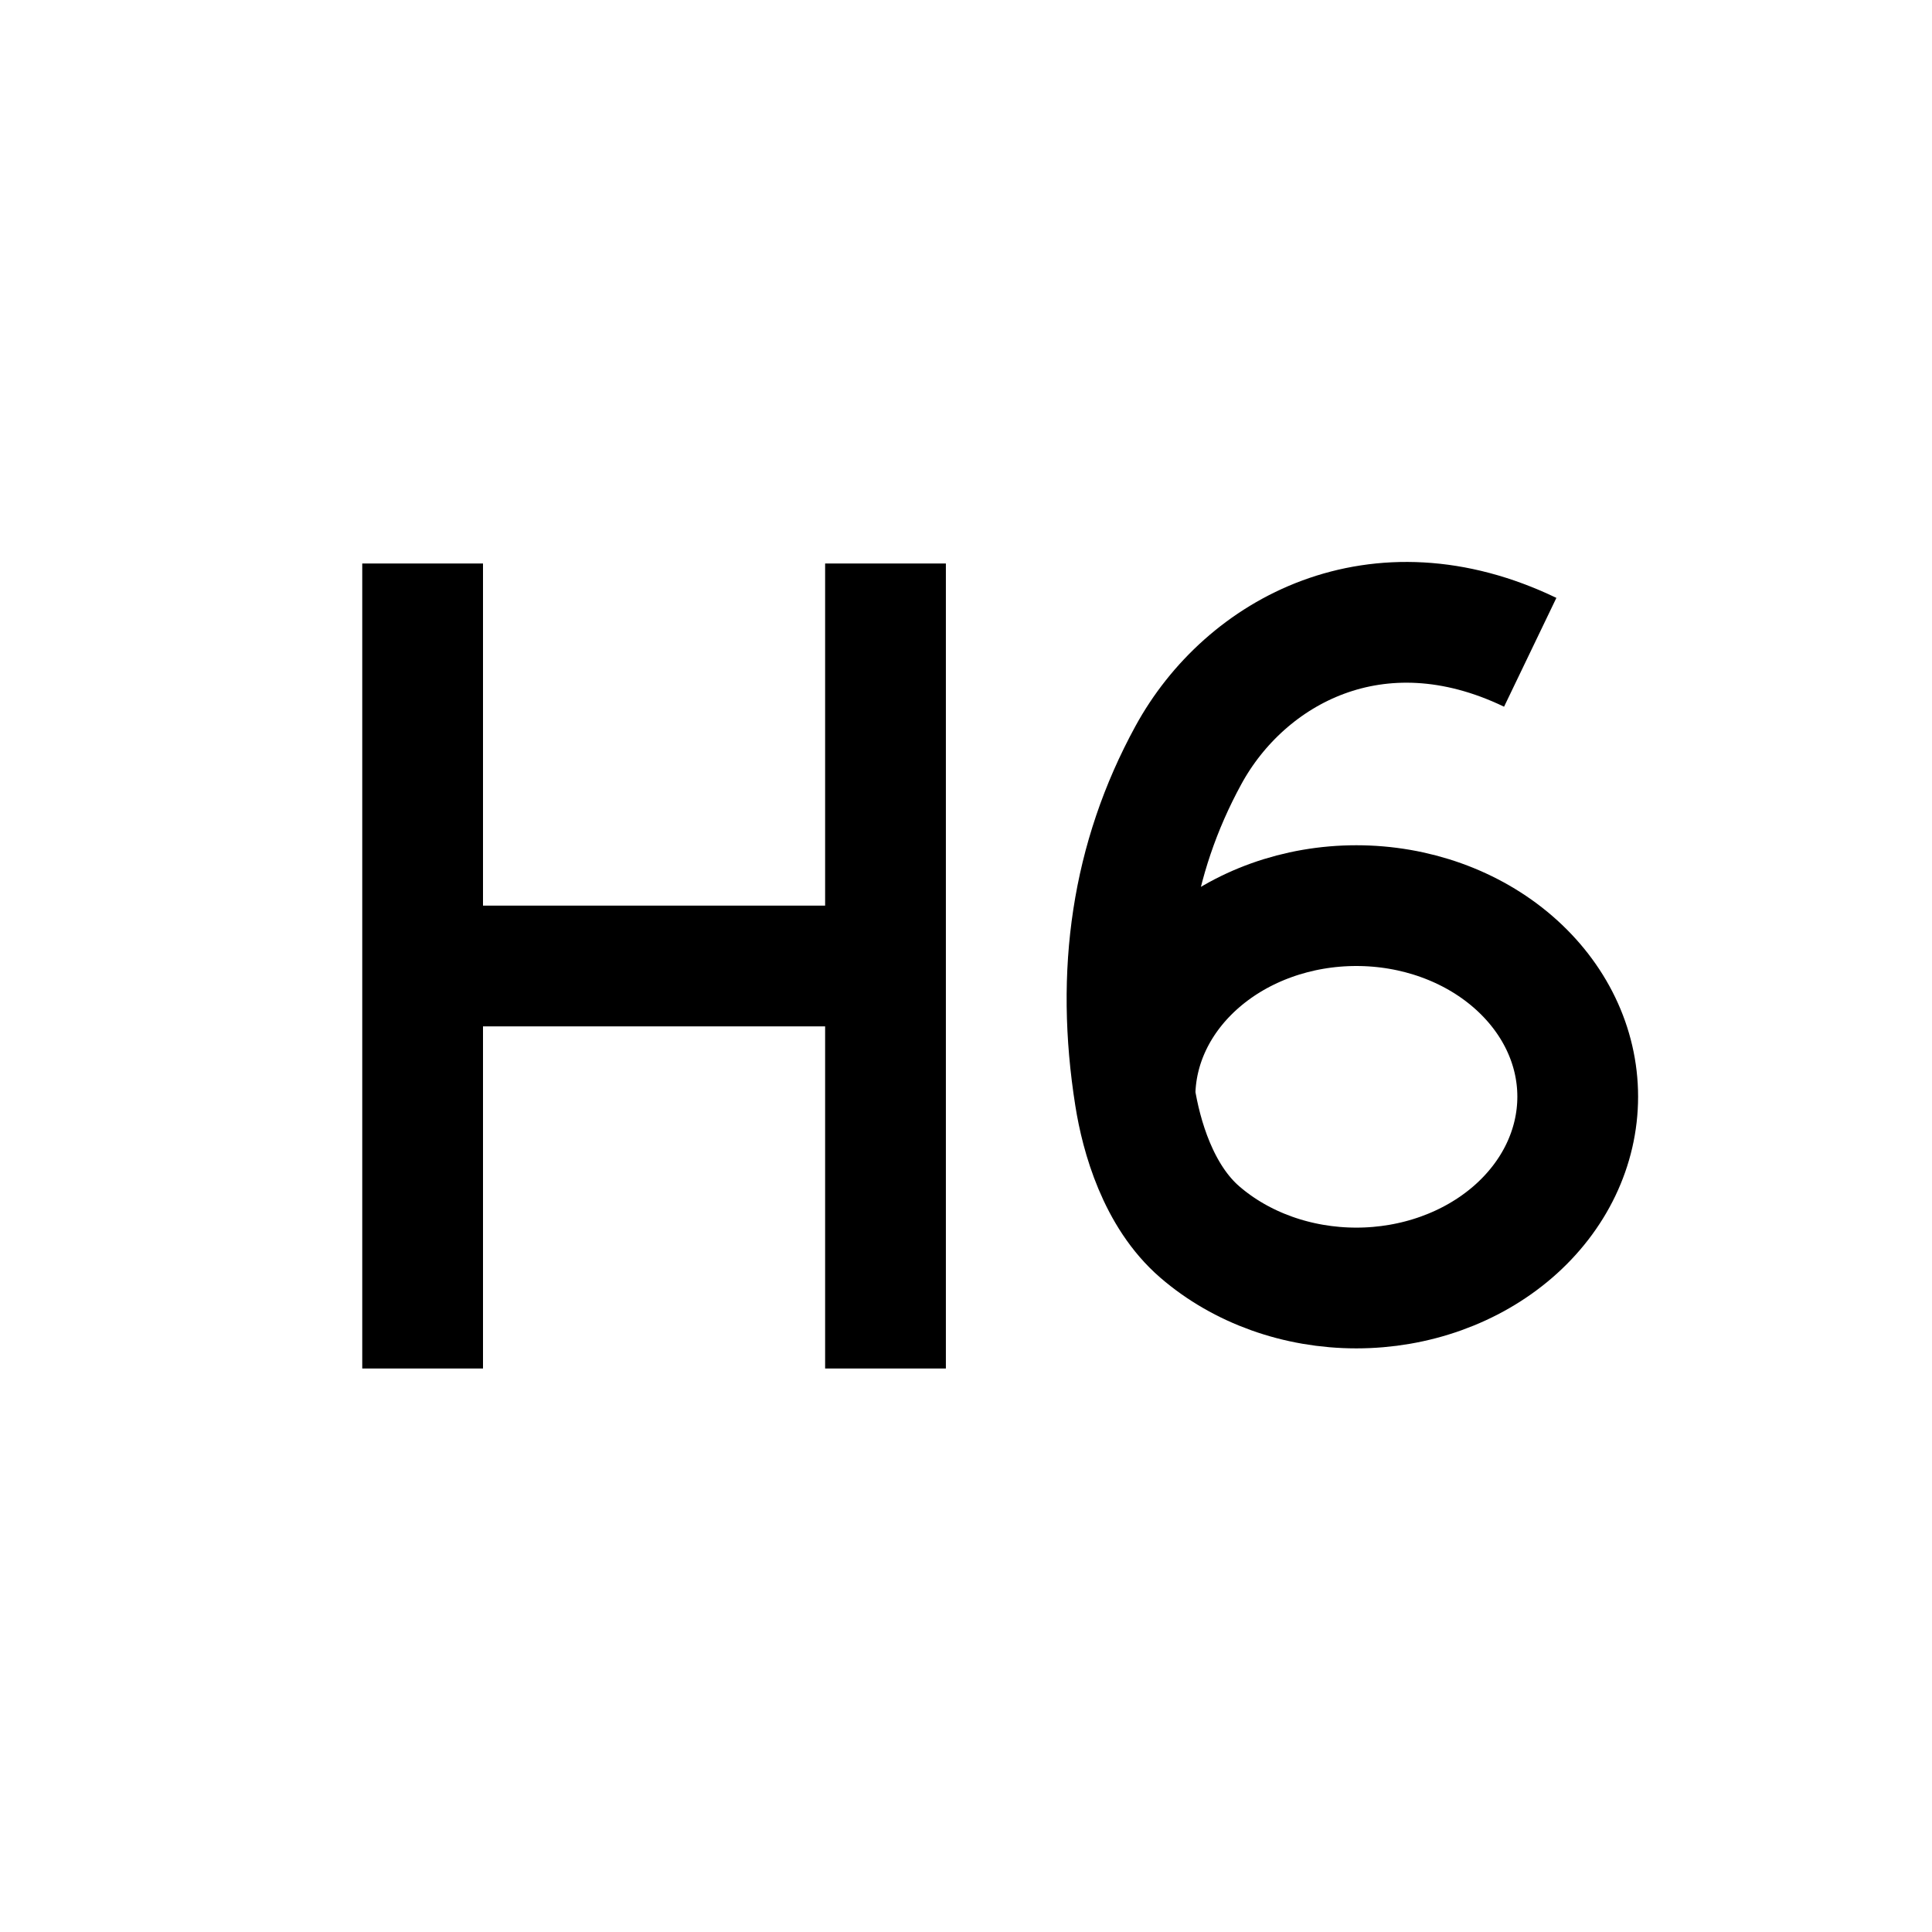
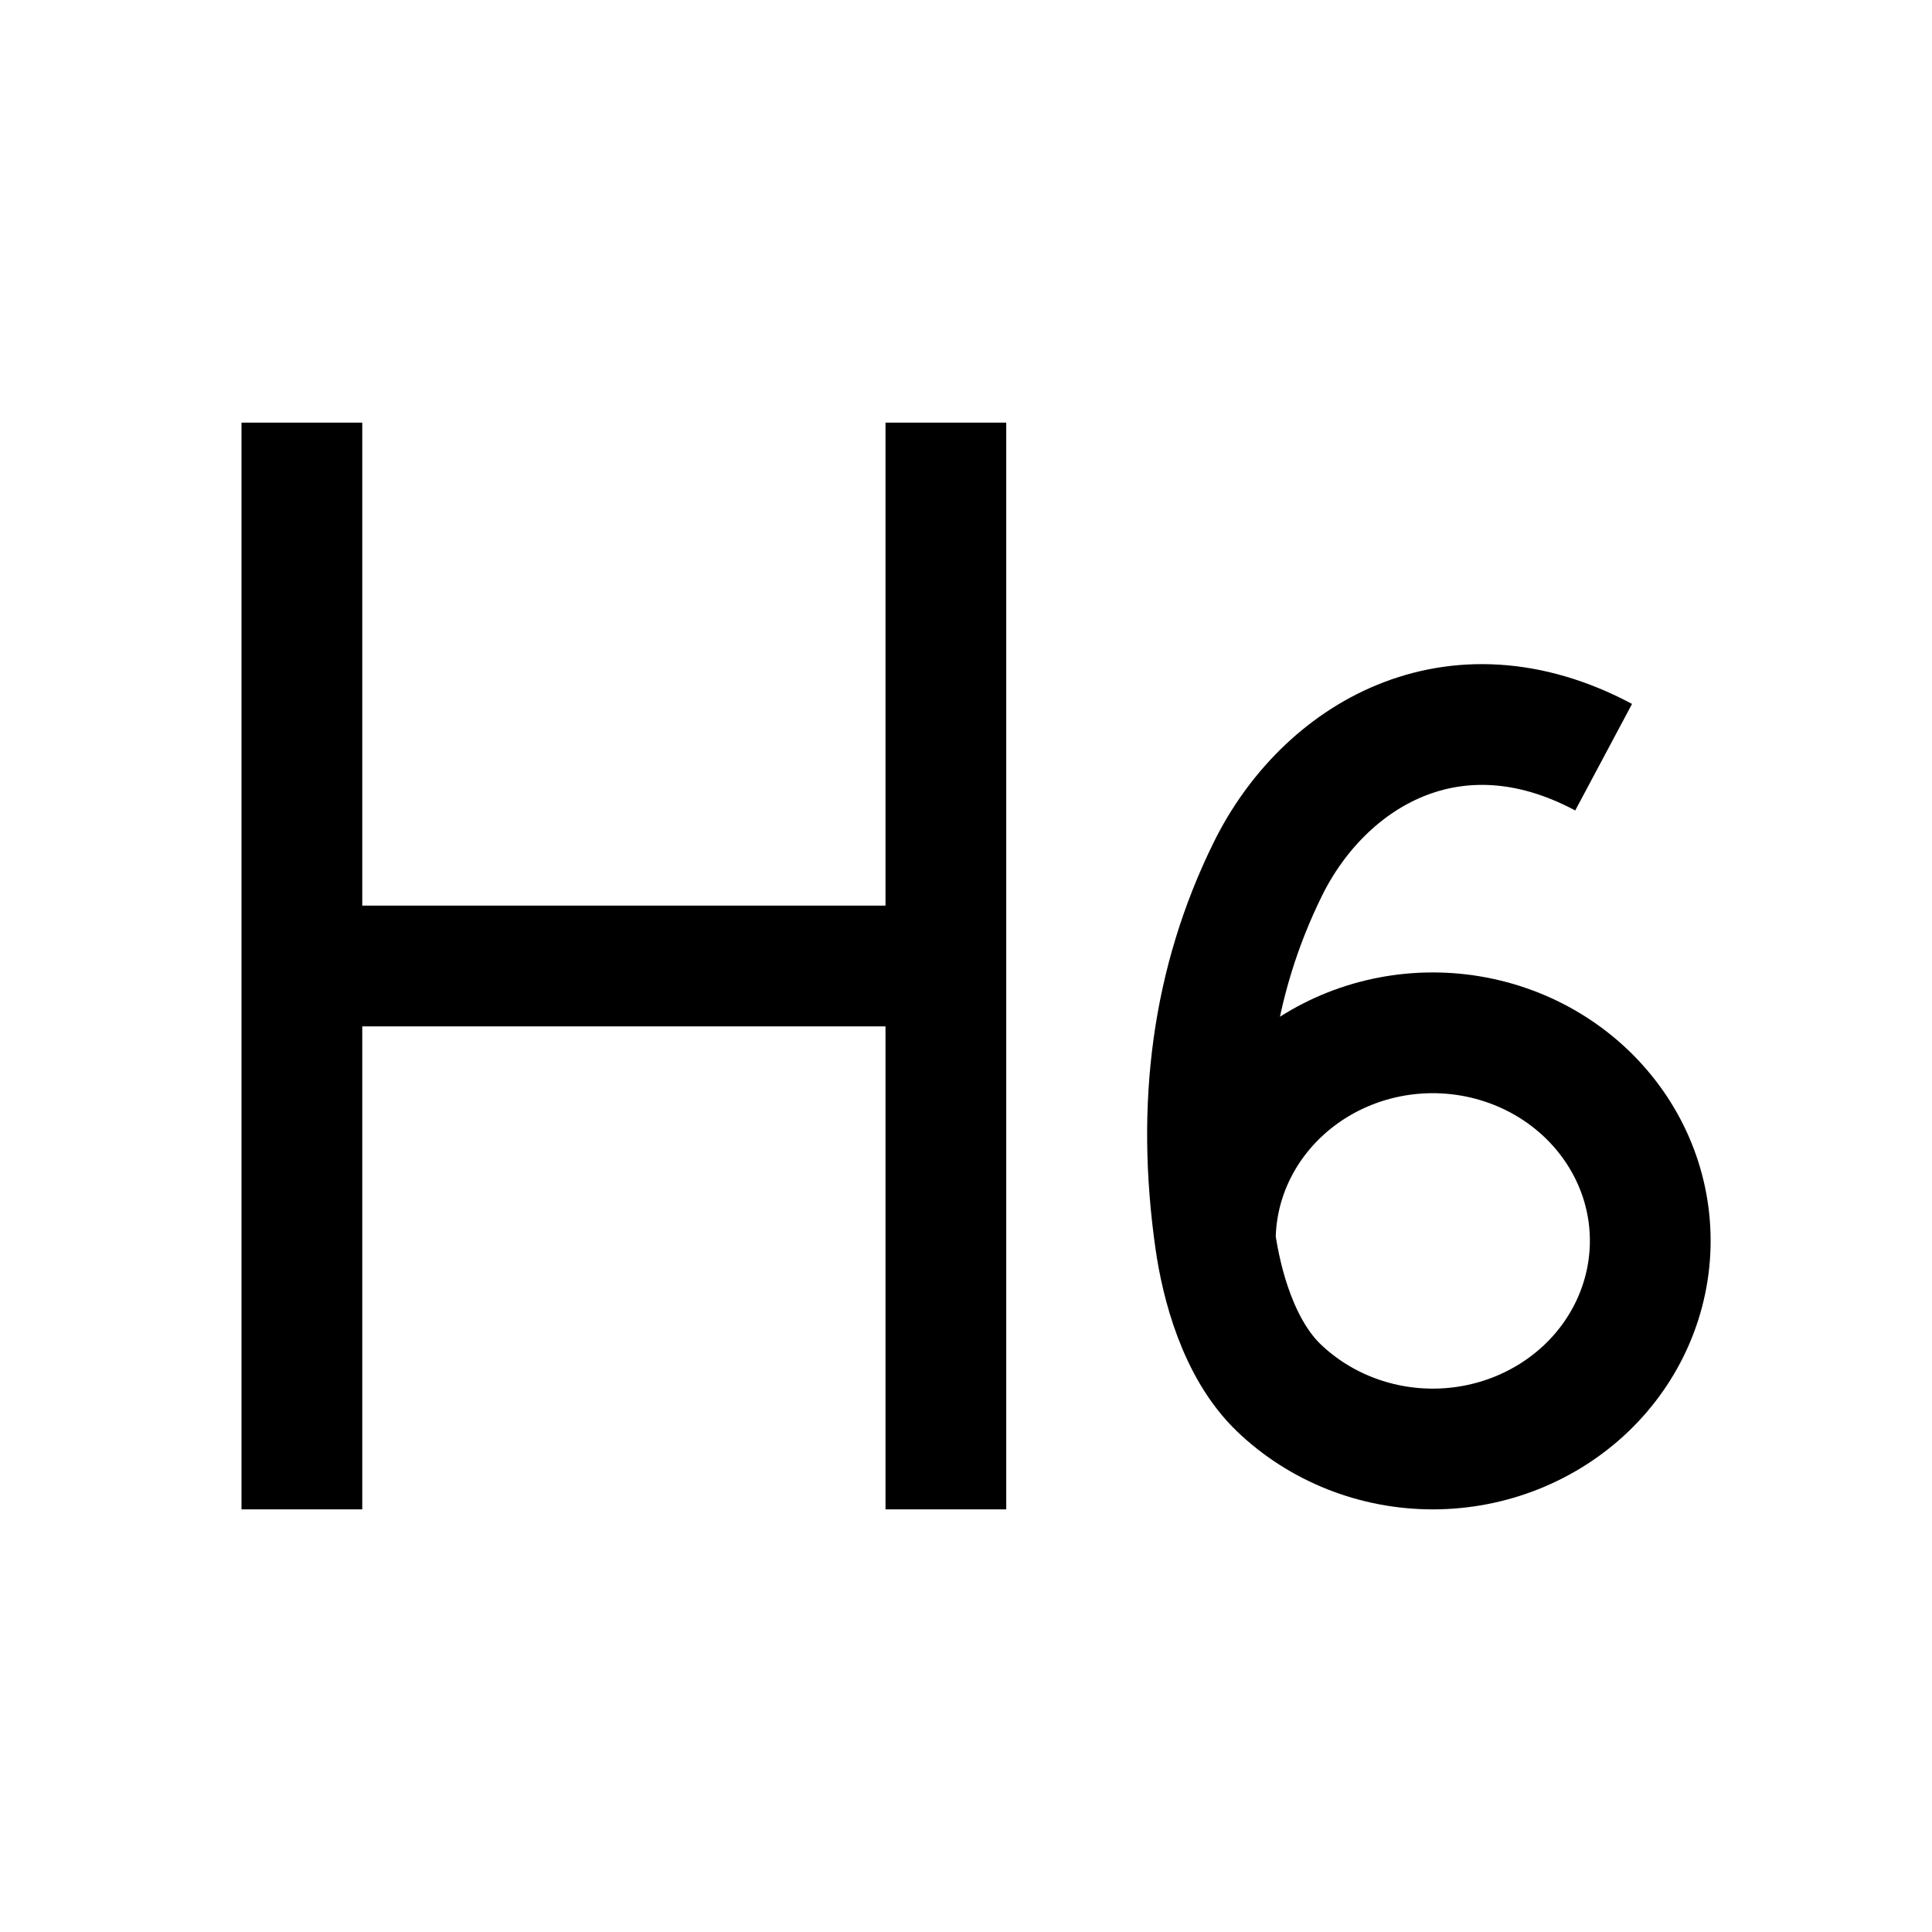
<svg xmlns="http://www.w3.org/2000/svg" viewBox="0 0 24 24" style="fill: none" stroke="currentColor" stroke-width="1.5">
-   <path d="M5.25 12H11M5.25 12V7.75M5.25 12L5.25 16.25M11 12V7.75M11 12V16.25" stroke-linecap="square" vector-effect="non-scaling-stroke" />
-   <path d="M19.009 8.103C17.11 7.19 15.469 8.087 14.763 9.38C14.057 10.673 13.855 12.083 14.099 13.62C14.177 14.115 14.388 14.858 14.904 15.304C15.42 15.75 16.119 16 16.849 16C17.578 16 18.277 15.75 18.793 15.304C19.309 14.858 19.599 14.254 19.599 13.623C19.599 12.993 19.309 12.392 18.793 11.946C18.277 11.5 17.578 11.25 16.849 11.25C16.119 11.25 15.42 11.5 14.904 11.946C14.388 12.392 14.099 12.993 14.099 13.623" vector-effect="non-scaling-stroke" />
+   <path d="M3.75 12H11.75M3.75 12V6M3.75 12L3.75 18M11.75 12V6M11.75 12V18" stroke-linecap="square" vector-effect="non-scaling-stroke" />
+   <path d="M19.921 9.406C18.055 8.411 16.444 9.388 15.75 10.795C15.056 12.203 14.858 13.737 15.097 15.41C15.174 15.948 15.382 16.757 15.888 17.242C16.395 17.727 17.082 18 17.799 18C18.515 18 19.202 17.727 19.709 17.242C20.215 16.757 20.5 16.099 20.5 15.413C20.5 14.727 20.215 14.073 19.709 13.588C19.202 13.103 18.515 12.83 17.798 12.83C17.082 12.83 16.395 13.103 15.888 13.588C15.382 14.073 15.097 14.727 15.097 15.413" vector-effect="non-scaling-stroke" />
</svg>
